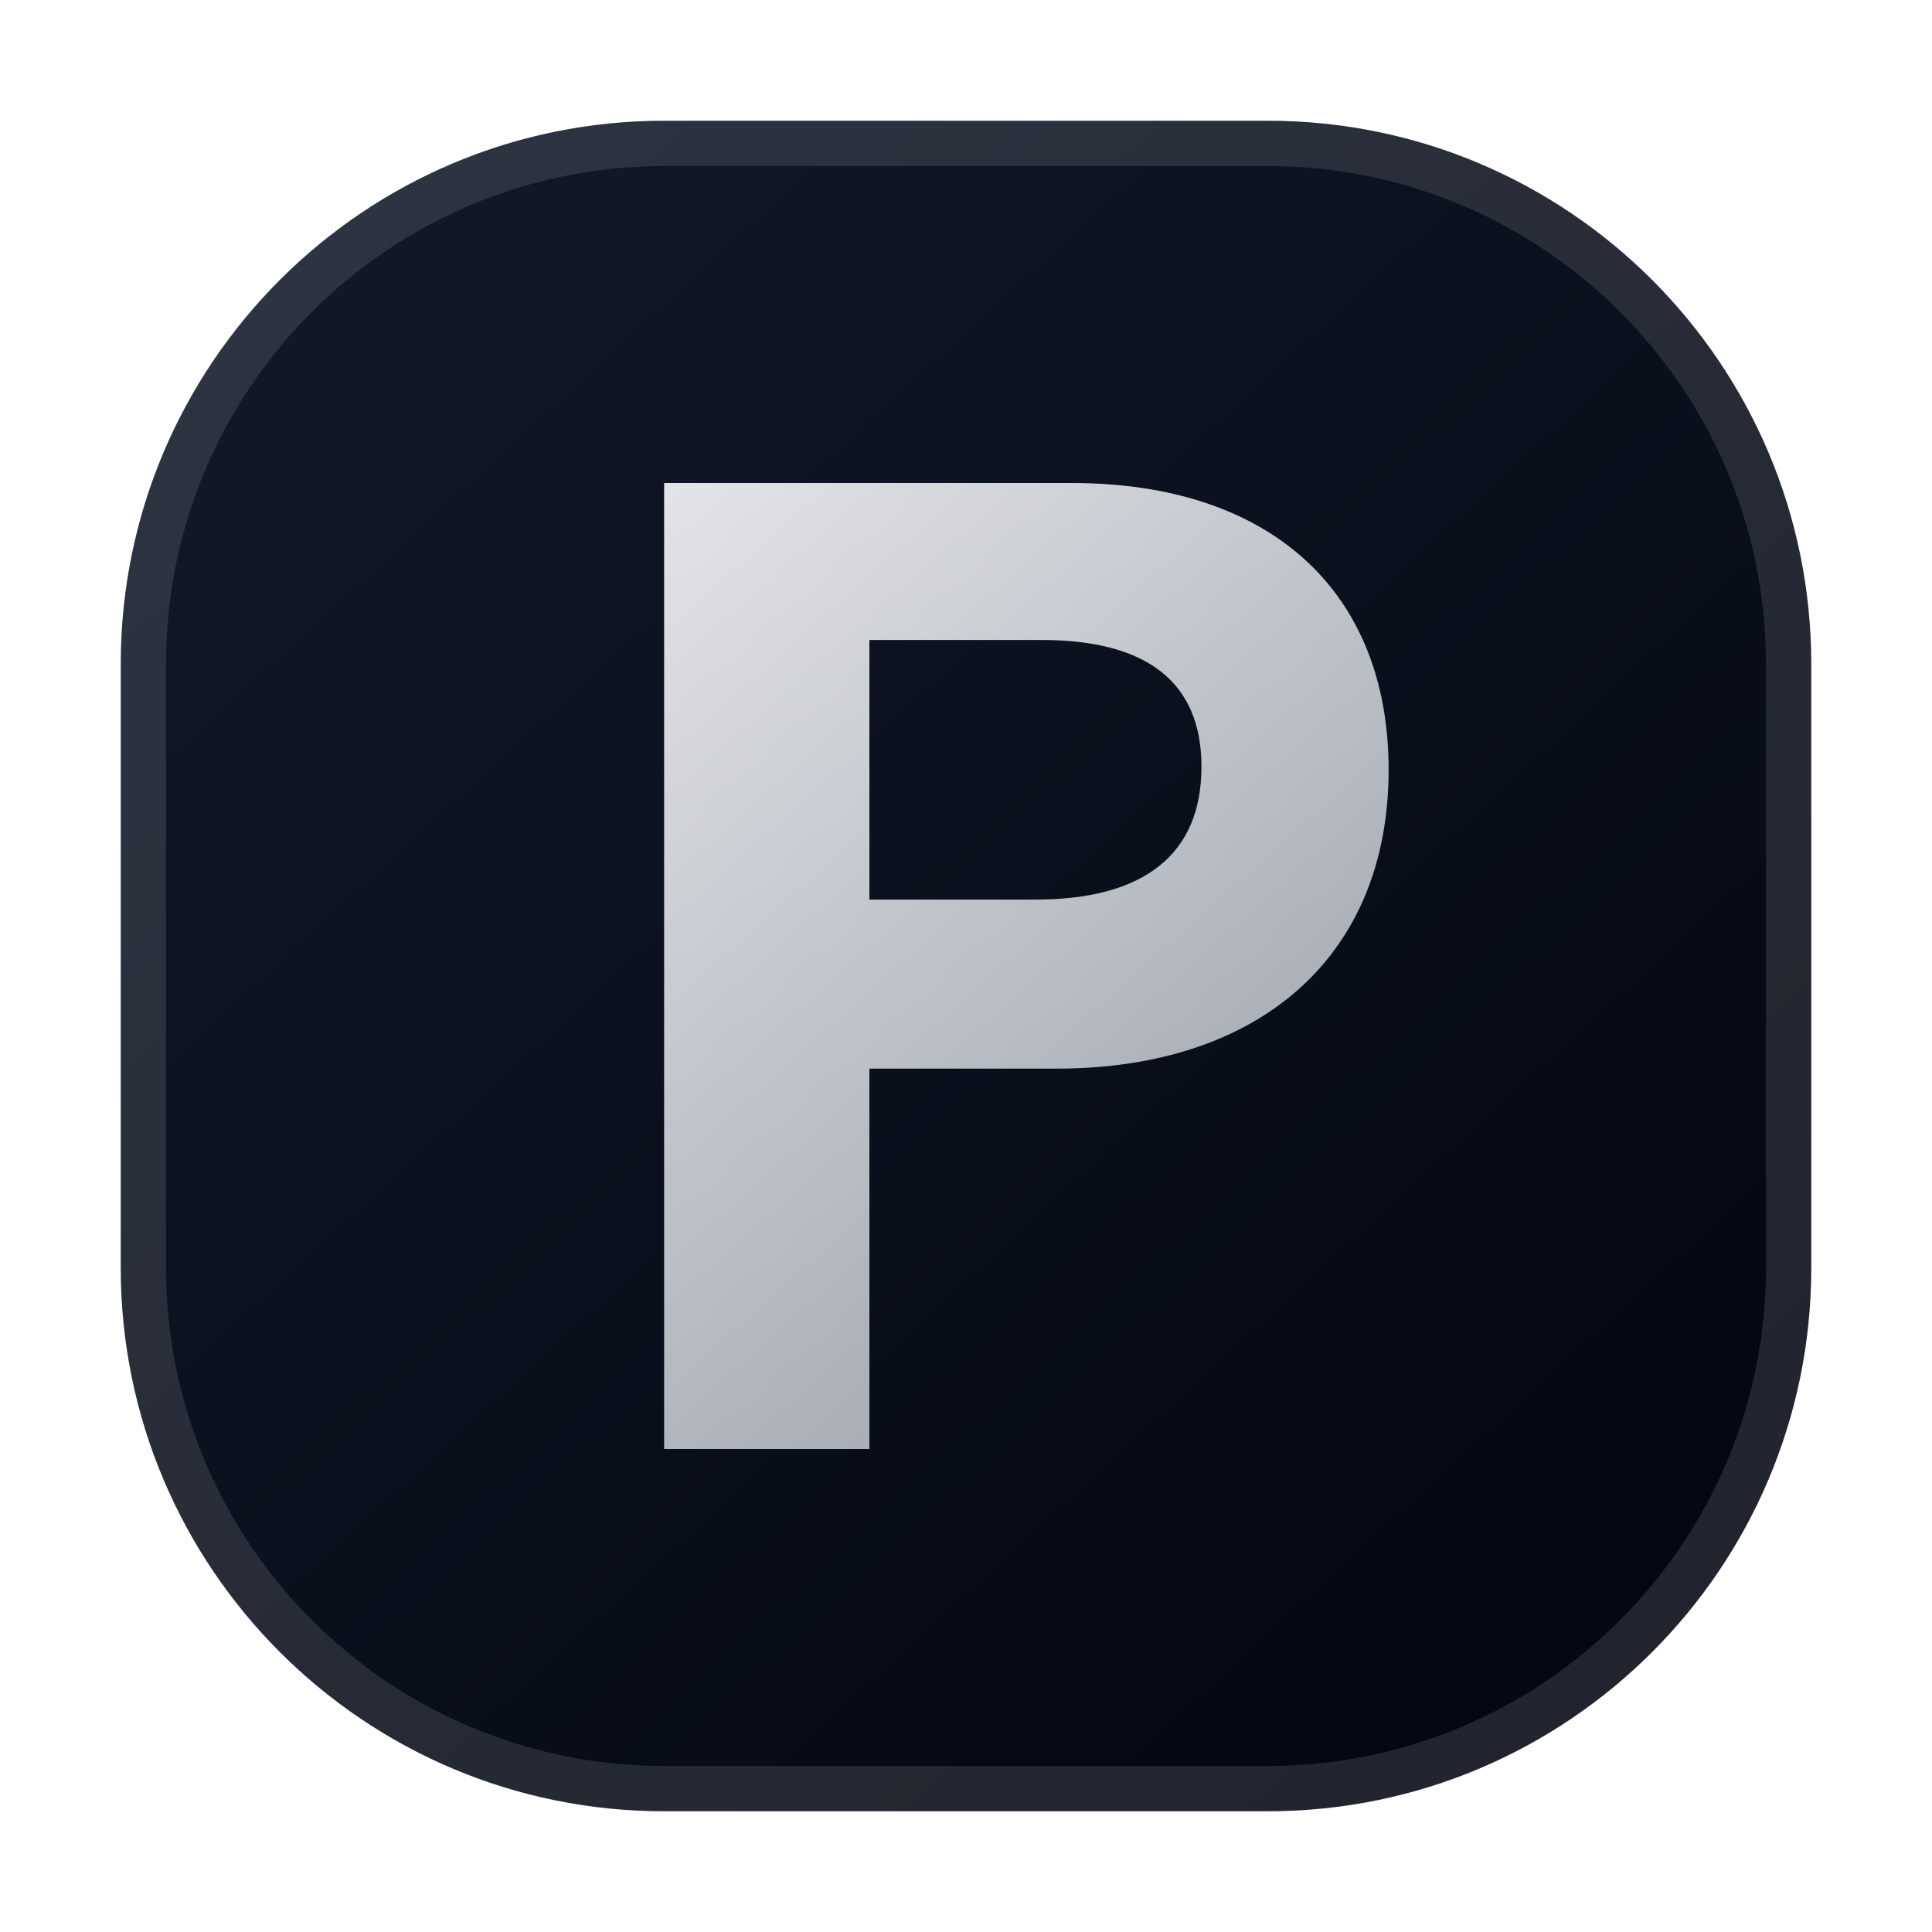
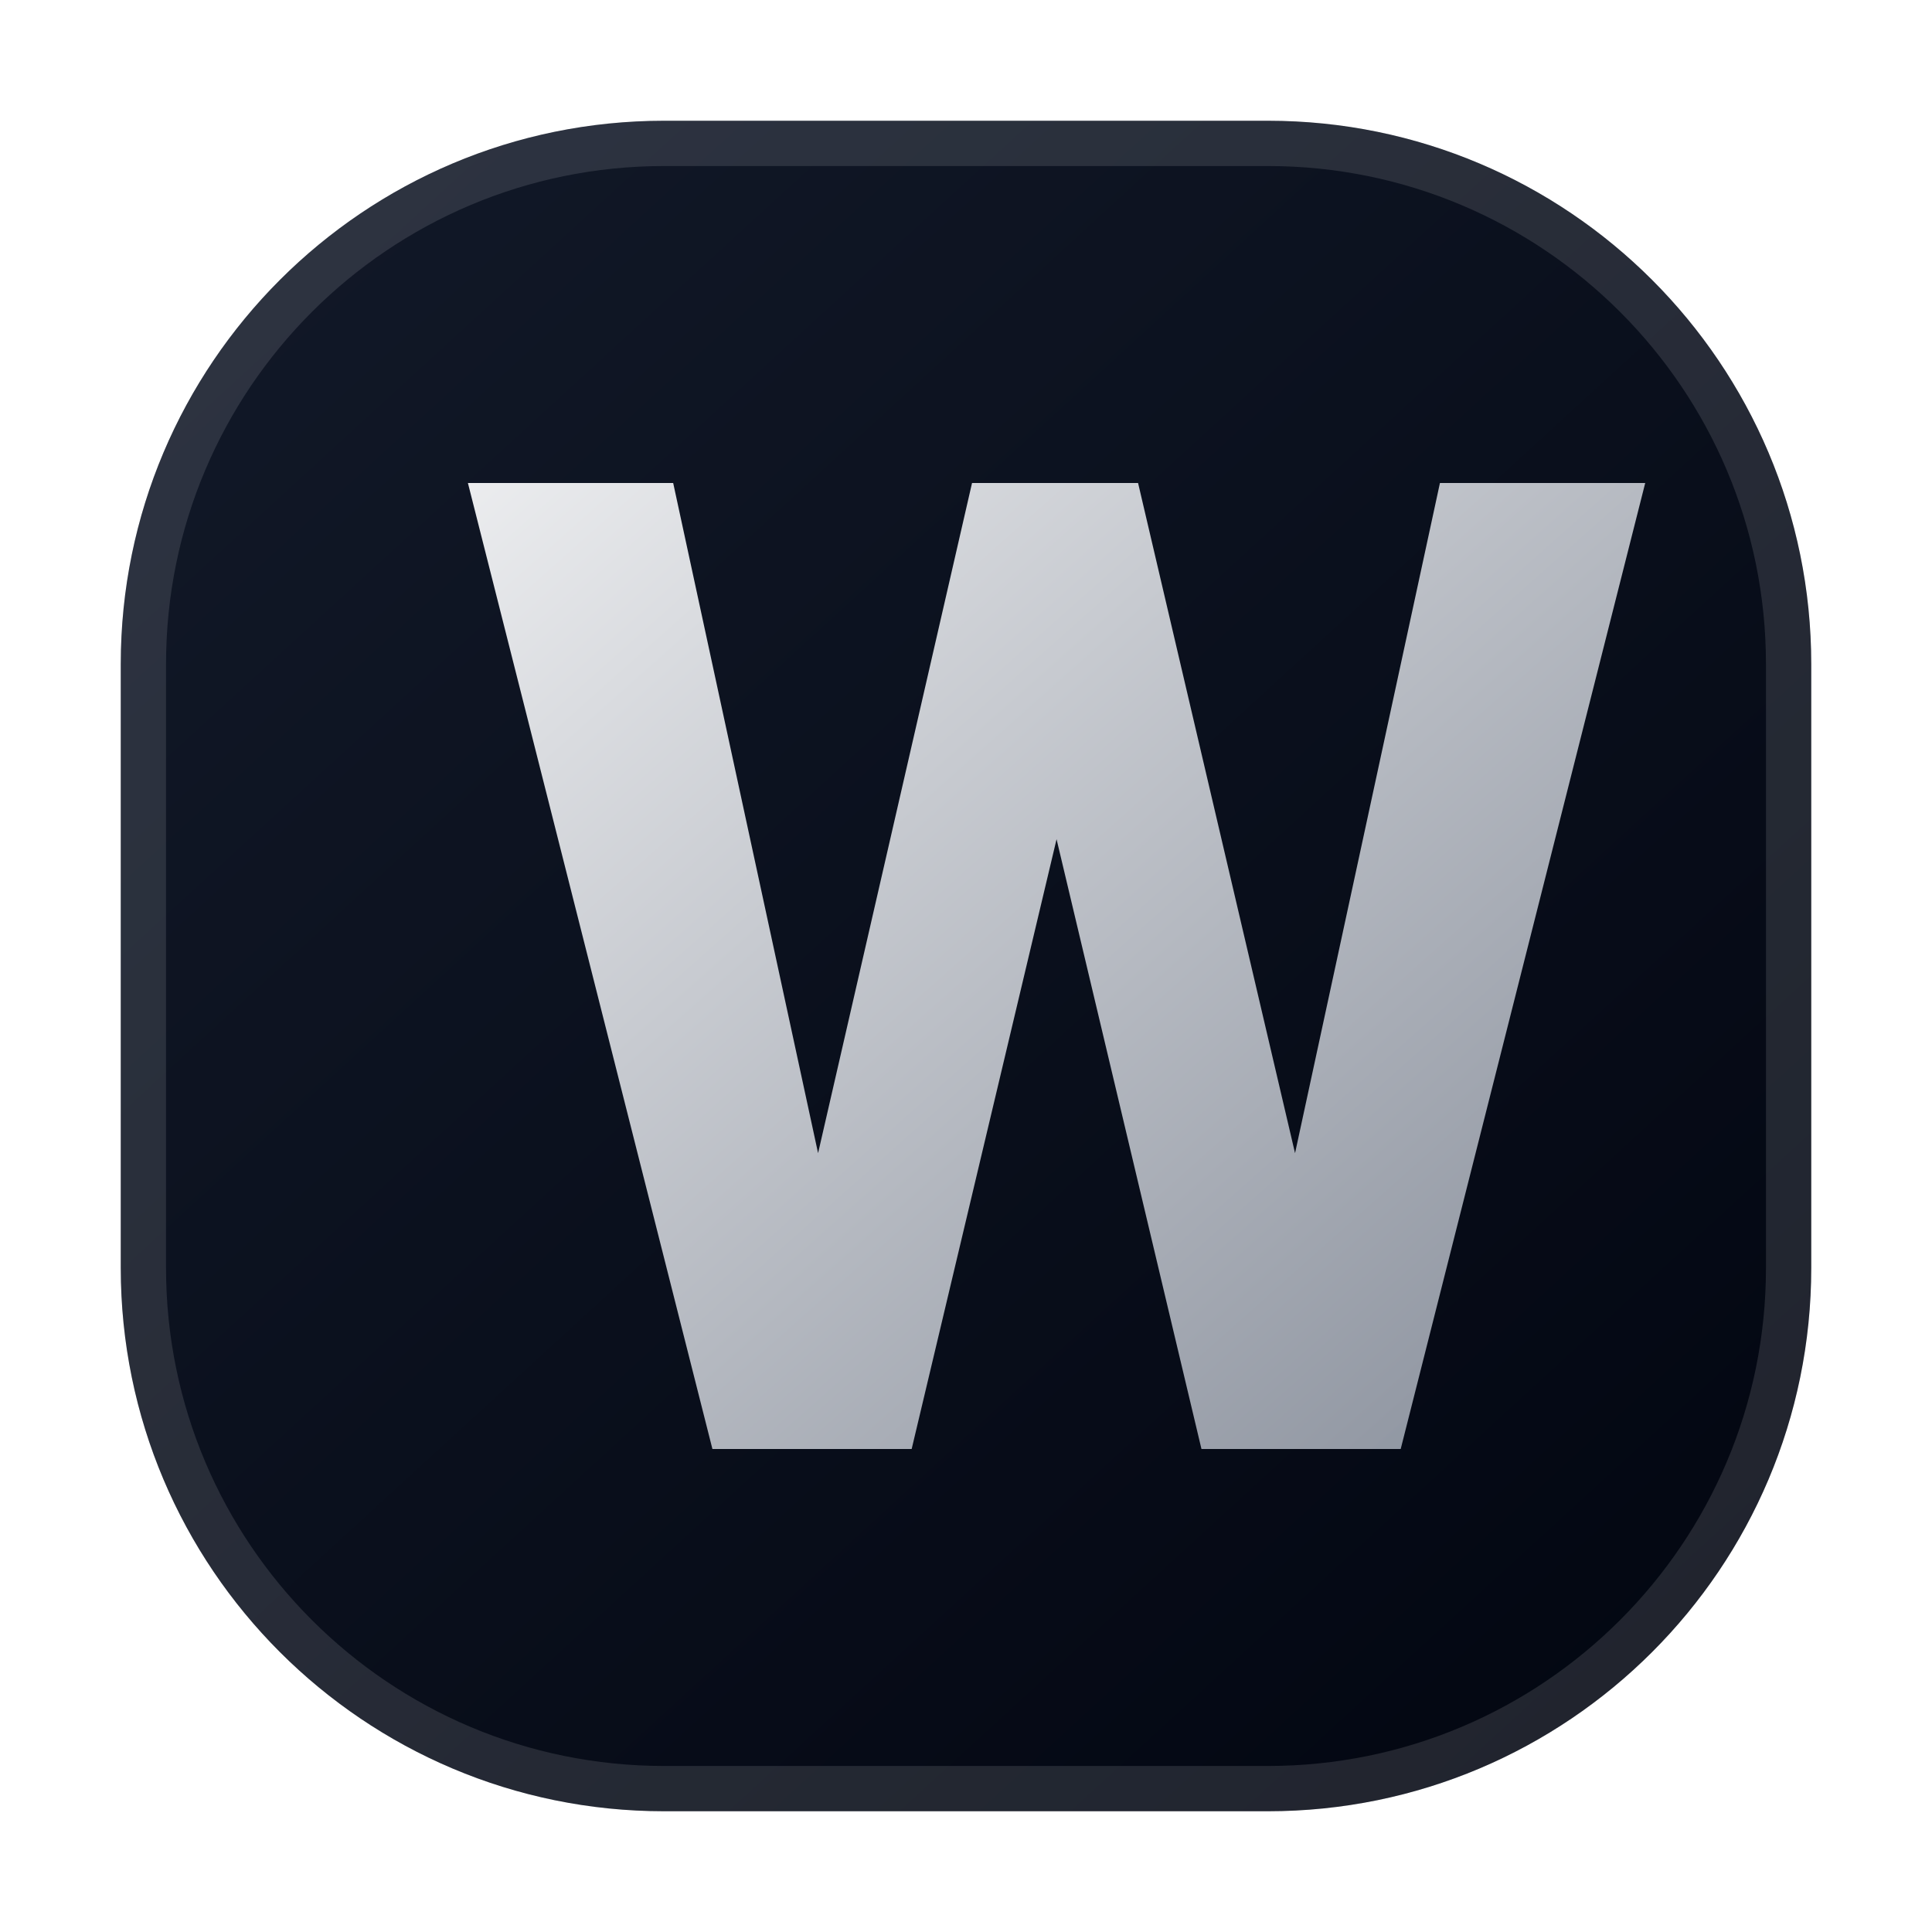
<svg xmlns="http://www.w3.org/2000/svg" viewBox="0 0 64 64" fill="none">
  <defs>
    <linearGradient id="bg" x1="10" y1="8" x2="54" y2="56" gradientUnits="userSpaceOnUse">
      <stop stop-color="#111827" />
      <stop offset="1" stop-color="#030712" />
    </linearGradient>
    <linearGradient id="ring" x1="16" y1="14" x2="48" y2="50" gradientUnits="userSpaceOnUse">
      <stop stop-color="#F9FAFB" stop-opacity=".95" />
      <stop offset="1" stop-color="#9CA3AF" stop-opacity=".9" />
    </linearGradient>
  </defs>
  <rect x="4" y="4" width="56" height="56" rx="18" fill="url(#bg)" />
  <rect x="4.75" y="4.75" width="54.5" height="54.5" rx="17.25" stroke="rgba(255,255,255,0.12)" stroke-width="1.5" />
-   <path d="M22 48V16H35.5C42.1 16 46 19.6 46 25.5C46 31.7 41.7 35.4 35 35.4H28.8V48H22ZM28.8 29.8H34.3C37.9 29.8 39.8 28.3 39.8 25.4C39.8 22.6 38 21.2 34.5 21.2H28.8V29.8Z" fill="url(#ring)" />
+   <path d="M15.5 16H22.3L27.1 38.2L32.2 16H37.7L42.9 38.2L47.7 16H54.5L46.4 48H39.8L35 27.8L30.2 48H23.6L15.5 16Z" fill="url(#ring)" />
</svg>
